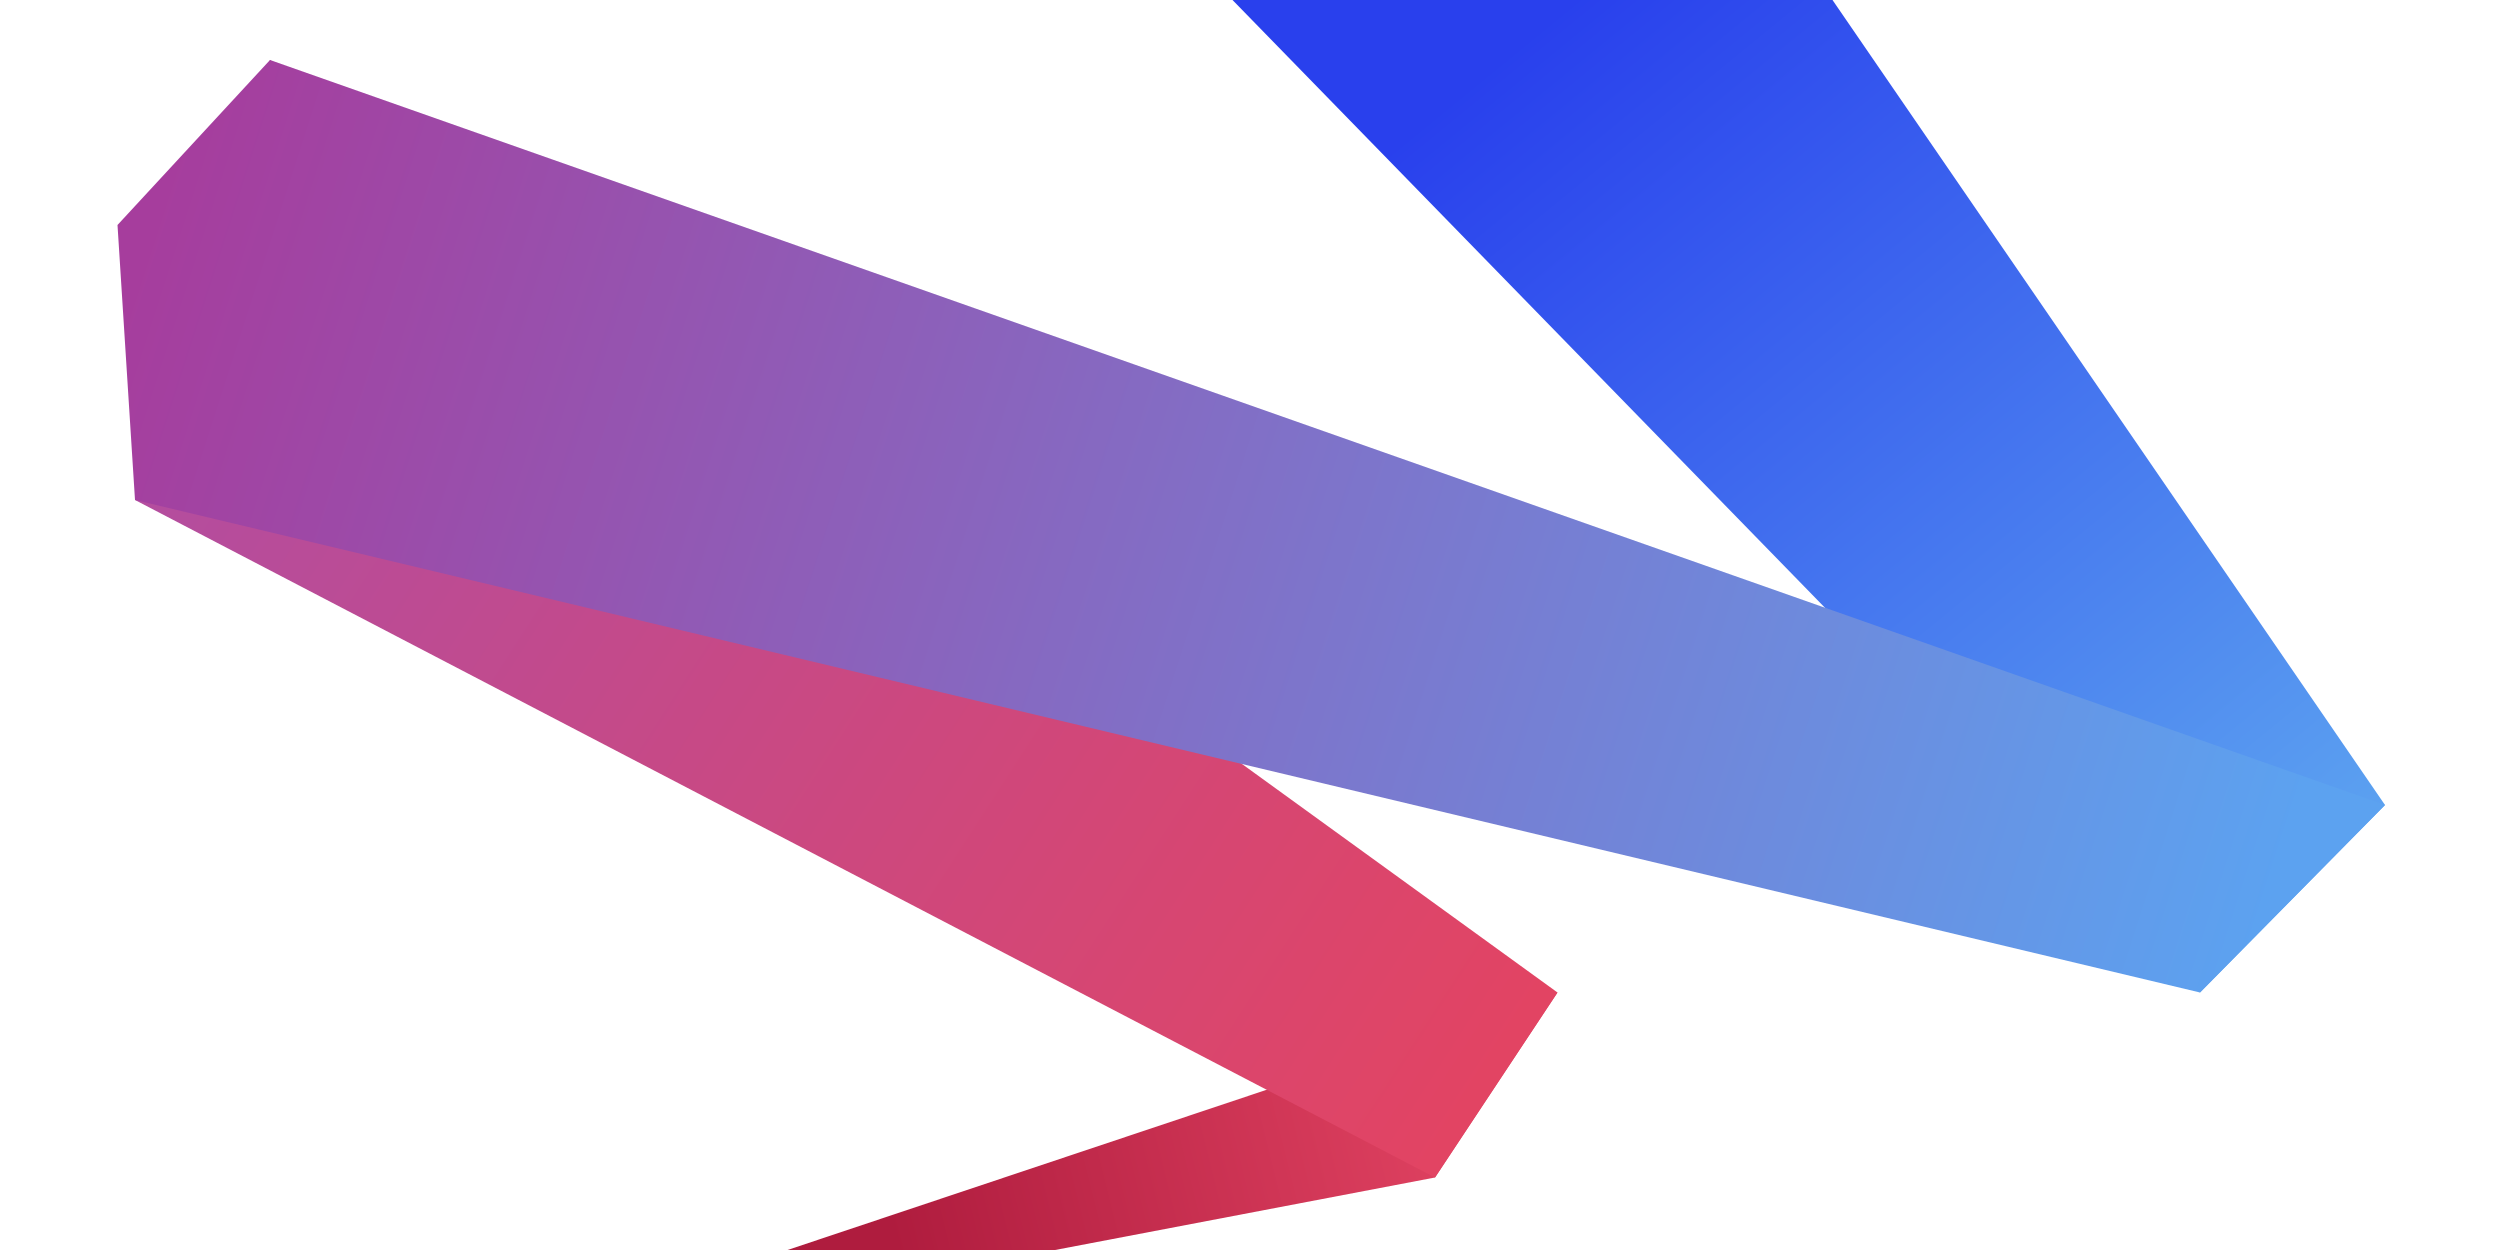
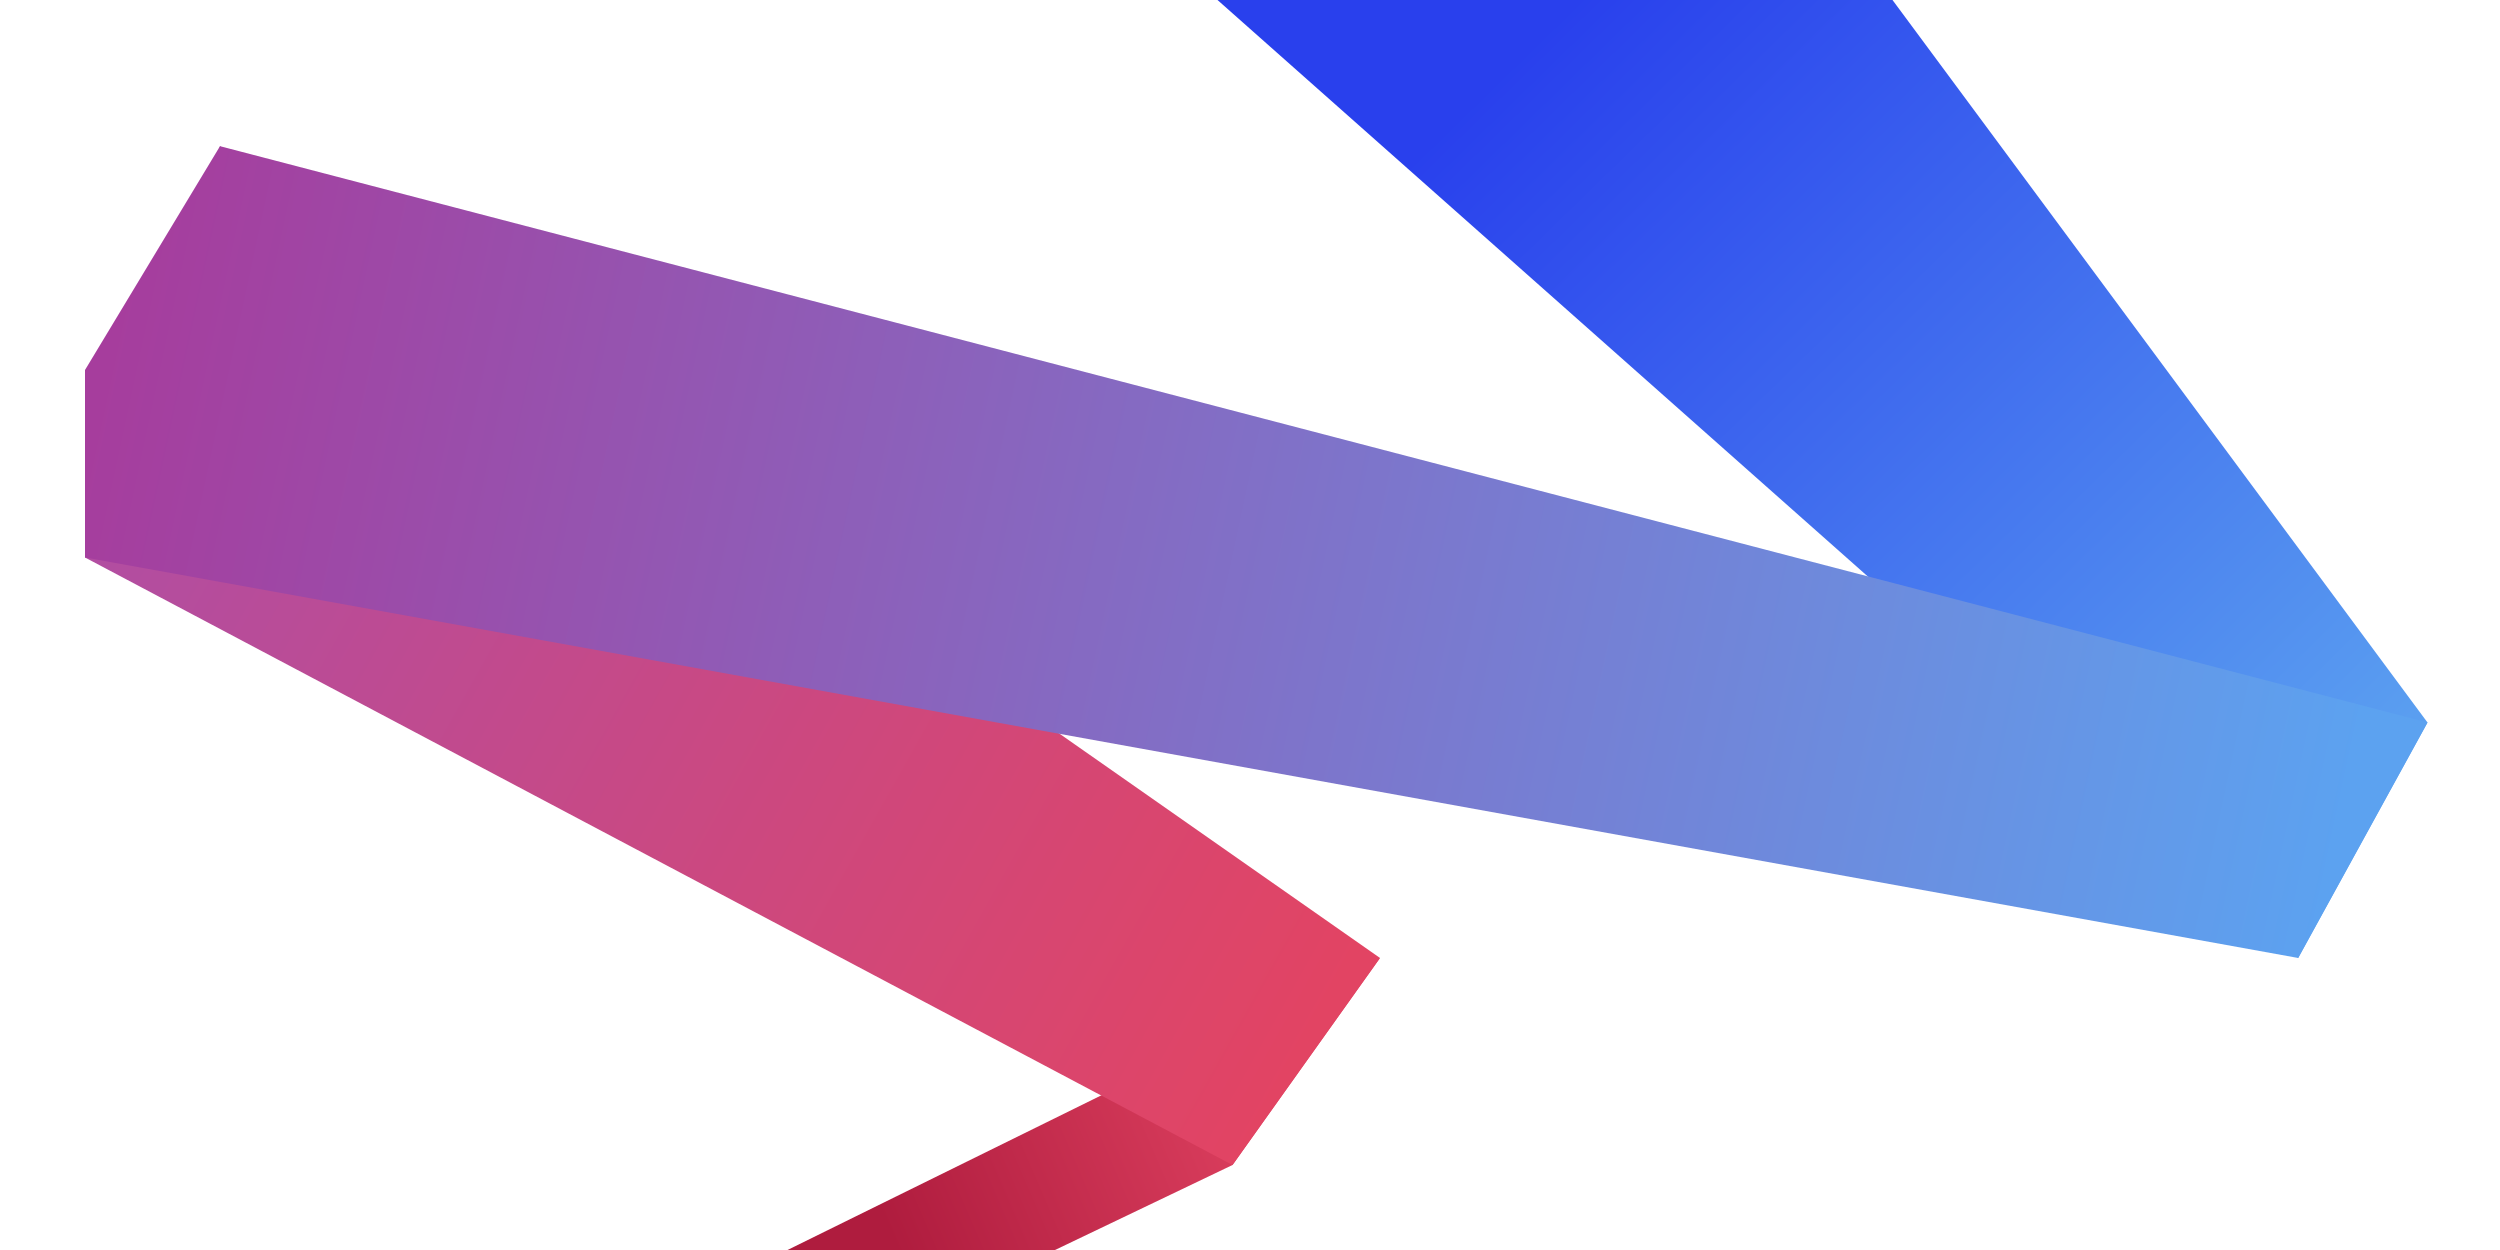
<svg xmlns="http://www.w3.org/2000/svg" width="100%" height="100%" viewBox="0 0 1000 500" version="1.1" xml:space="preserve" style="fill-rule:evenodd;clip-rule:evenodd;stroke-linejoin:round;stroke-miterlimit:1.414;">
  <g id="ribbon1">
    <g transform="matrix(1.24786,0,0,1.09479,-40.0762,0)">
-       <path d="M531.371,362.626L492.103,430.219L370.295,456.708L284.548,456.708L531.371,362.626Z" style="fill:url(#_Linear1);" />
+       <path d="M474.473,350.015L427.192,425.652L370.295,456.708L284.548,456.708L474.473,350.015Z" style="fill:url(#_Linear1);" />
    </g>
    <g transform="matrix(1.24786,0,0,1.09479,-40.0762,0)">
-       <path d="M531.371,362.626L492.103,430.219L75.39,182.683L118.664,21.922L531.371,362.626Z" style="fill:url(#_Linear2);" />
+       <path d="M474.473,350.015L427.192,425.652L59.363,203.692L102.637,53.413L474.473,350.015Z" style="fill:url(#_Linear2);" />
    </g>
    <g transform="matrix(1.24786,0,0,1.09479,-40.0762,0)">
-       <path d="M796.625,294.12L737.323,362.626L427.192,0L619.521,0L796.625,294.12Z" style="fill:url(#_Linear3);" />
+       <path d="M810.248,263.977L768.794,350.015L422.384,0L638.754,0L810.248,263.977Z" style="fill:url(#_Linear3);" />
    </g>
    <g transform="matrix(1.24786,0,0,1.09479,-40.0762,0)">
-       <path d="M737.323,362.626L796.625,294.12L118.664,21.922L69.78,82.207L75.39,182.683L737.323,362.626Z" style="fill:url(#_Linear4);" />
+       <path d="M768.794,350.015L810.248,263.977L102.637,53.413L59.363,135.186L59.363,203.692L768.794,350.015Z" style="fill:url(#_Linear4);" />
    </g>
  </g>
  <defs>
-     <linearGradient id="_Linear1" x1="0" y1="0" x2="1" y2="0" gradientUnits="userSpaceOnUse" gradientTransform="matrix(188.945,-53.7694,47.1738,215.362,319.007,456.708)">
+     <linearGradient id="_Linear1" x1="0" y1="0" x2="1" y2="0" gradientUnits="userSpaceOnUse" gradientTransform="matrix(127.909,-62.6084,54.9285,145.792,319.007,456.708)">
      <stop offset="0" style="stop-color:rgb(175,28,62);stop-opacity:1" />
      <stop offset="1" style="stop-color:rgb(226,68,99);stop-opacity:1" />
    </linearGradient>
-     <linearGradient id="_Linear2" x1="0" y1="0" x2="1" y2="0" gradientUnits="userSpaceOnUse" gradientTransform="matrix(430.025,318.711,-279.616,490.149,75.39,75.2894)">
+     <linearGradient id="_Linear2" x1="0" y1="0" x2="1" y2="0" gradientUnits="userSpaceOnUse" gradientTransform="matrix(388.372,254.326,-223.129,442.673,59.3625,135.186)">
      <stop offset="0" style="stop-color:rgb(174,78,166);stop-opacity:1" />
      <stop offset="1" style="stop-color:rgb(226,68,99);stop-opacity:1" />
    </linearGradient>
-     <linearGradient id="_Linear3" x1="0" y1="0" x2="1" y2="0" gradientUnits="userSpaceOnUse" gradientTransform="matrix(231.931,325.209,-285.317,264.359,537.782,0)">
+     <linearGradient id="_Linear3" x1="0" y1="0" x2="1" y2="0" gradientUnits="userSpaceOnUse" gradientTransform="matrix(254.593,301.072,-264.141,290.189,537.782,0)">
      <stop offset="0" style="stop-color:rgb(41,64,237);stop-opacity:1" />
      <stop offset="1" style="stop-color:rgb(92,162,240);stop-opacity:1" />
    </linearGradient>
-     <linearGradient id="_Linear4" x1="0" y1="0" x2="1" y2="0" gradientUnits="userSpaceOnUse" gradientTransform="matrix(-688.15,-249.219,218.648,-784.364,763.54,332.34)">
+     <linearGradient id="_Linear4" x1="0" y1="0" x2="1" y2="0" gradientUnits="userSpaceOnUse" gradientTransform="matrix(-727.719,-176.873,155.176,-829.466,787.082,312.058)">
      <stop offset="0" style="stop-color:rgb(92,162,240);stop-opacity:1" />
      <stop offset="1" style="stop-color:rgb(166,61,157);stop-opacity:1" />
    </linearGradient>
  </defs>
</svg>
